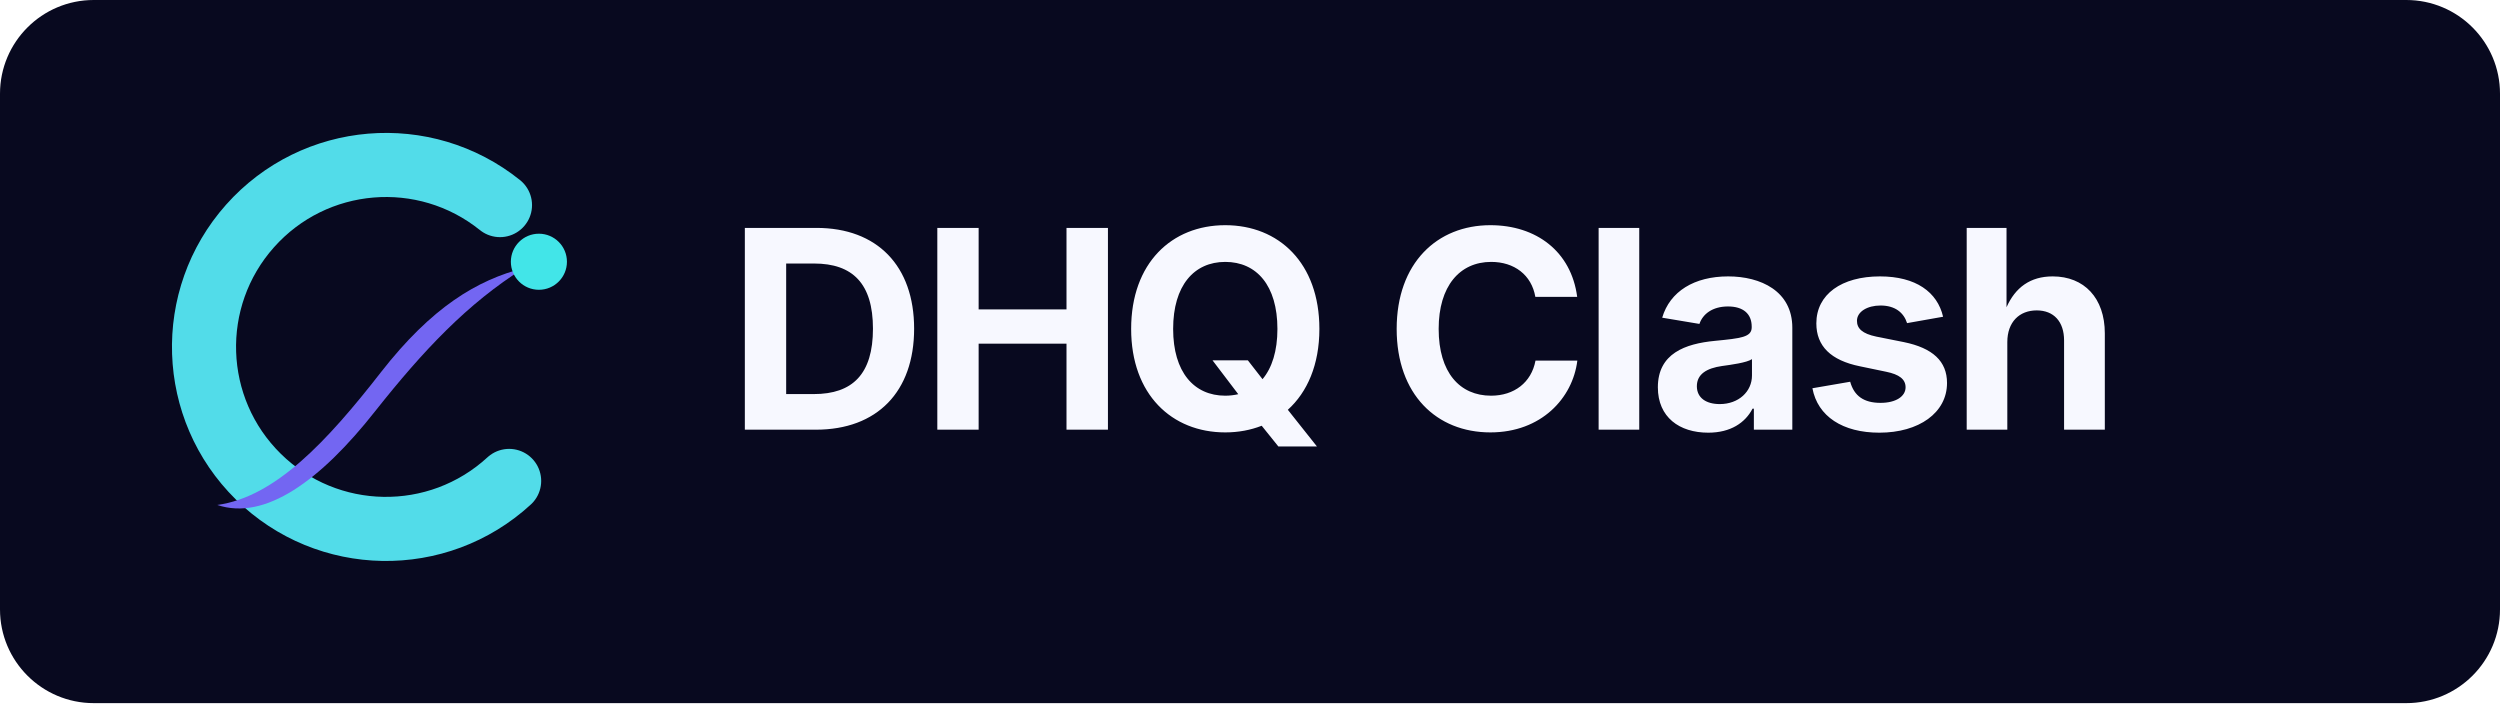
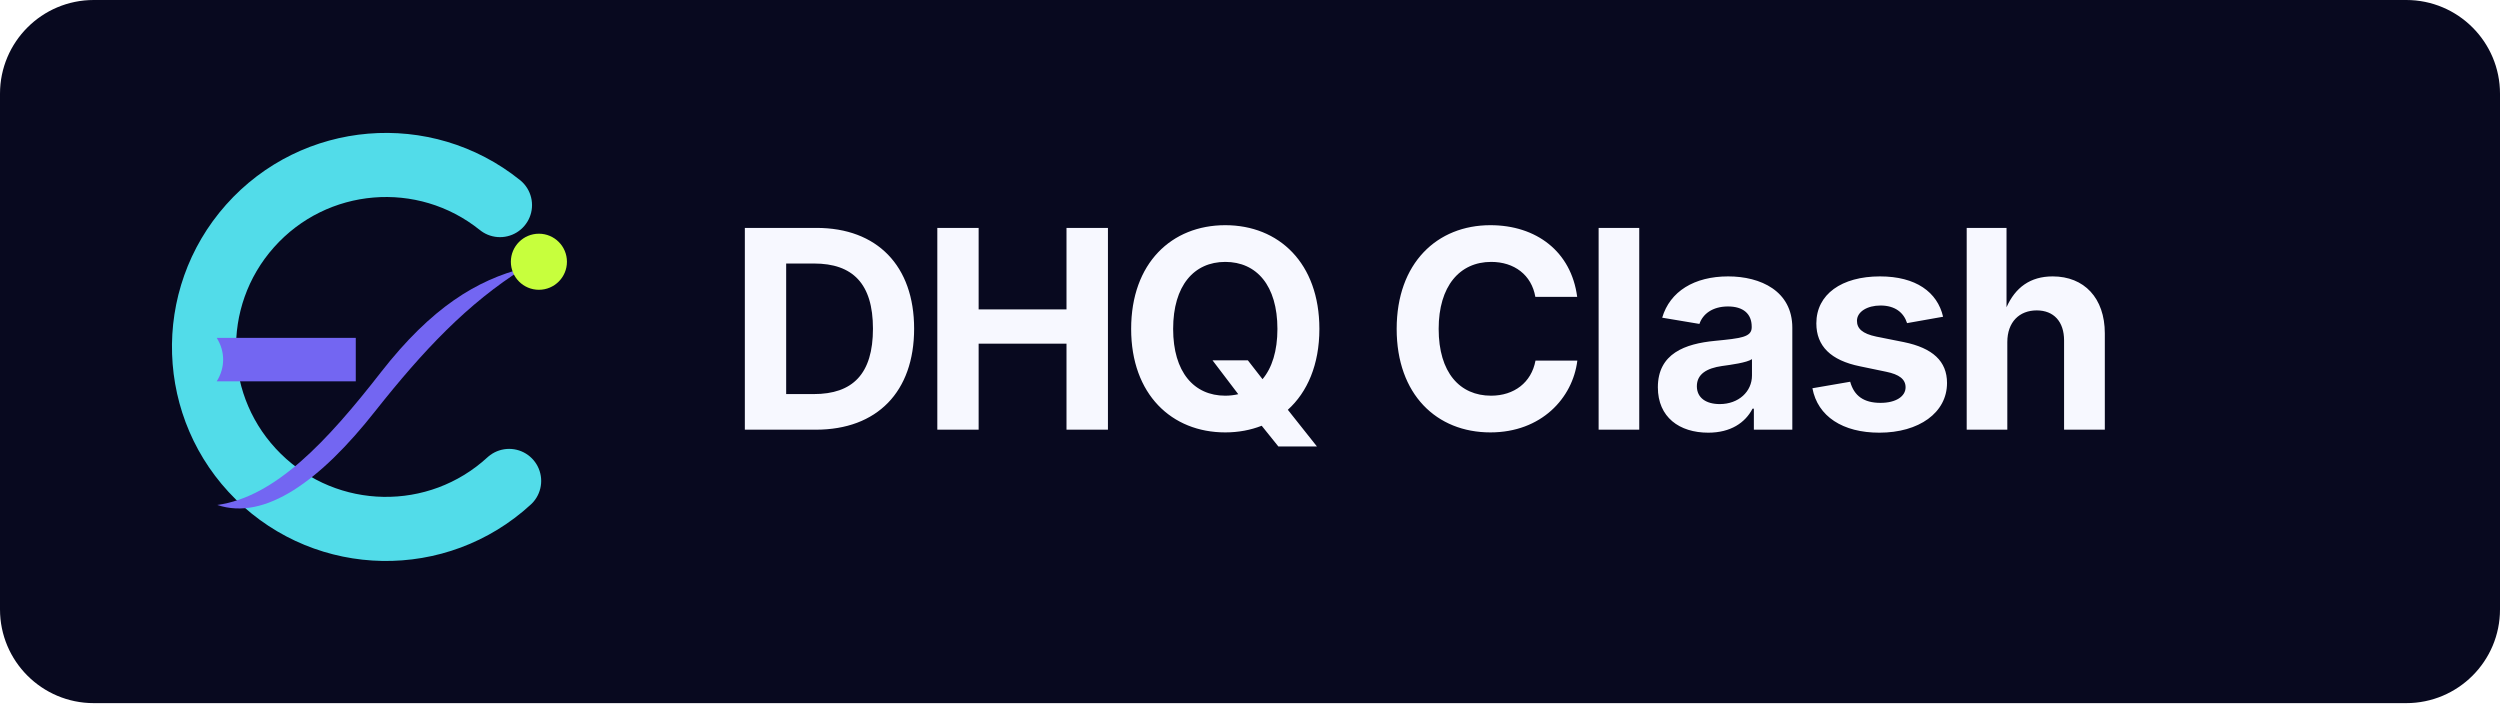
<svg xmlns="http://www.w3.org/2000/svg" viewBox="0 0 1280 360">
  <rect width="1280" height="360" rx="48" fill="#08091F" />
  <g transform="translate(38 30) scale(.293)">
    <path d="M744 256A318 318 0 1 0 760 738" fill="none" stroke="#52DCE9" stroke-width="112" stroke-linecap="round" />
+     <path d="M249 488H492V564H249C264 540 264 512 249 488Z" fill="#7366F2" />
    <path d="M250 780C351 766 441 670 536 548C625 434 704 387 786 366C687 428 610 510 526 616C430 738 333 808 250 780Z" fill="#7366F2" />
-     <circle cx="812" cy="355" r="49" fill="#42E5E8" />
+     <circle cx="812" cy="355" r="49" fill="#C7FF3D" />
  </g>
  <text x="372" y="220" fill="#F7F8FF" font-family="Inter,Arial,sans-serif" font-size="142" font-weight="700" letter-spacing="-4">DHQ Clash</text>
</svg>
